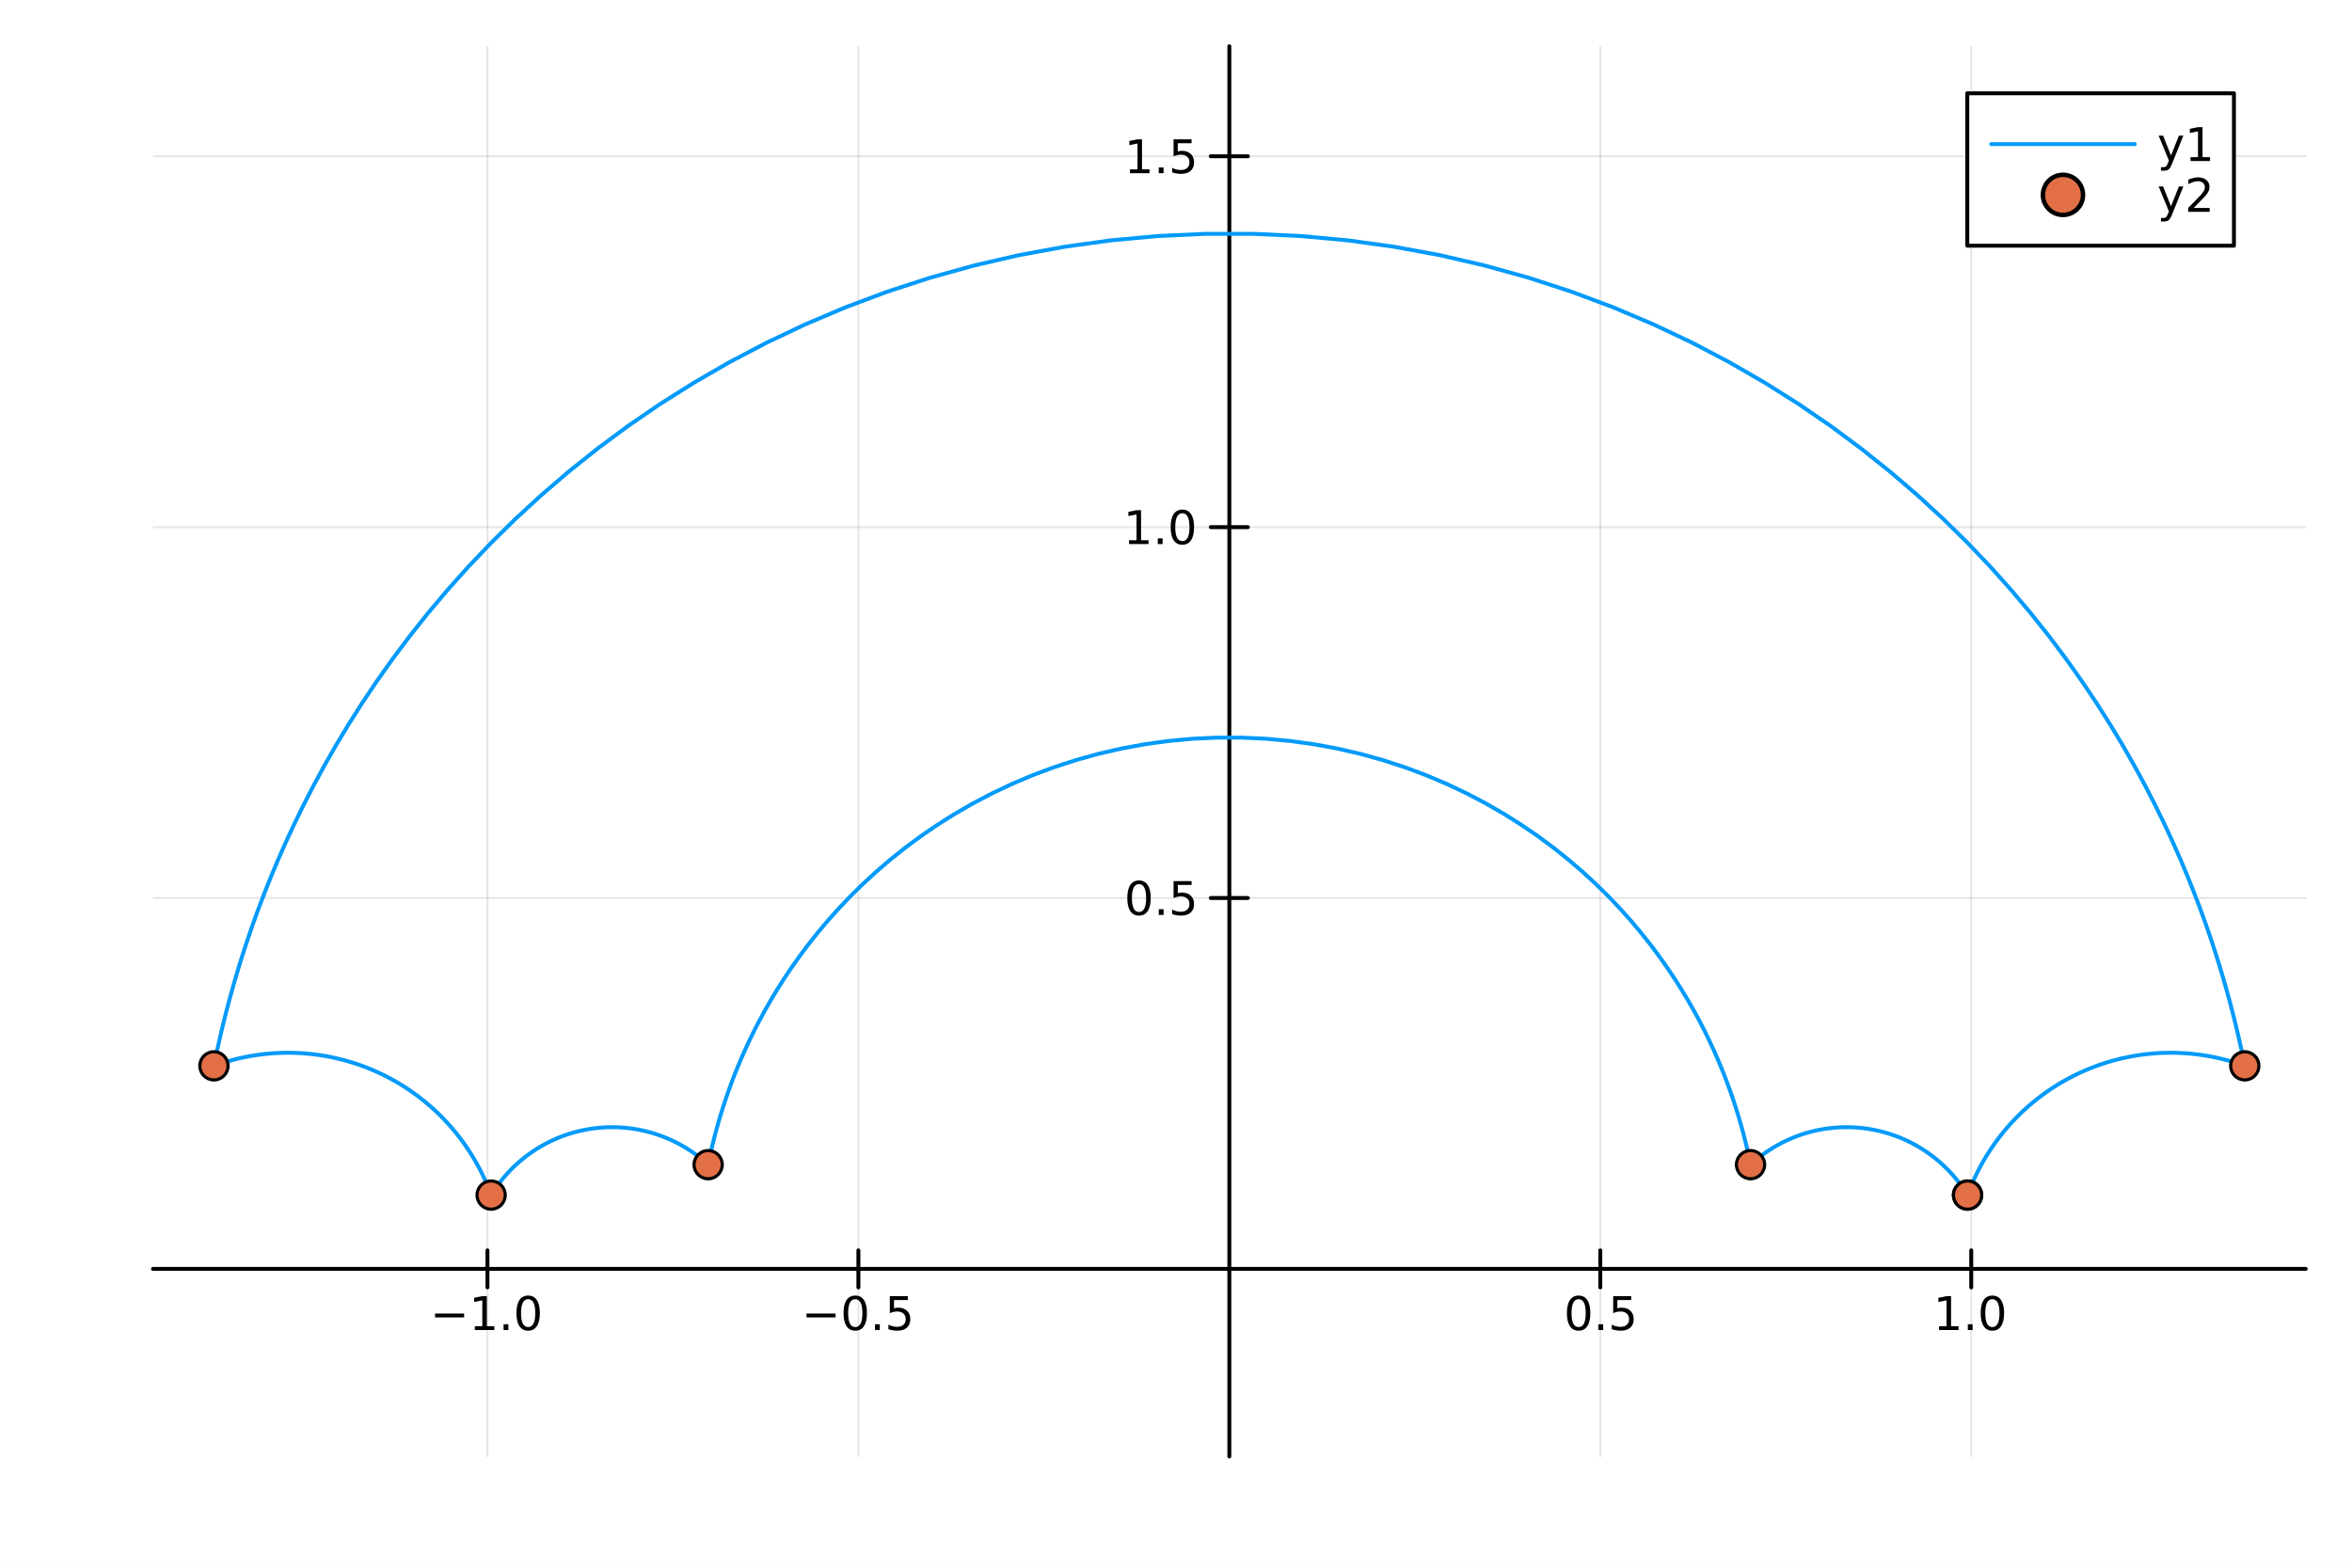
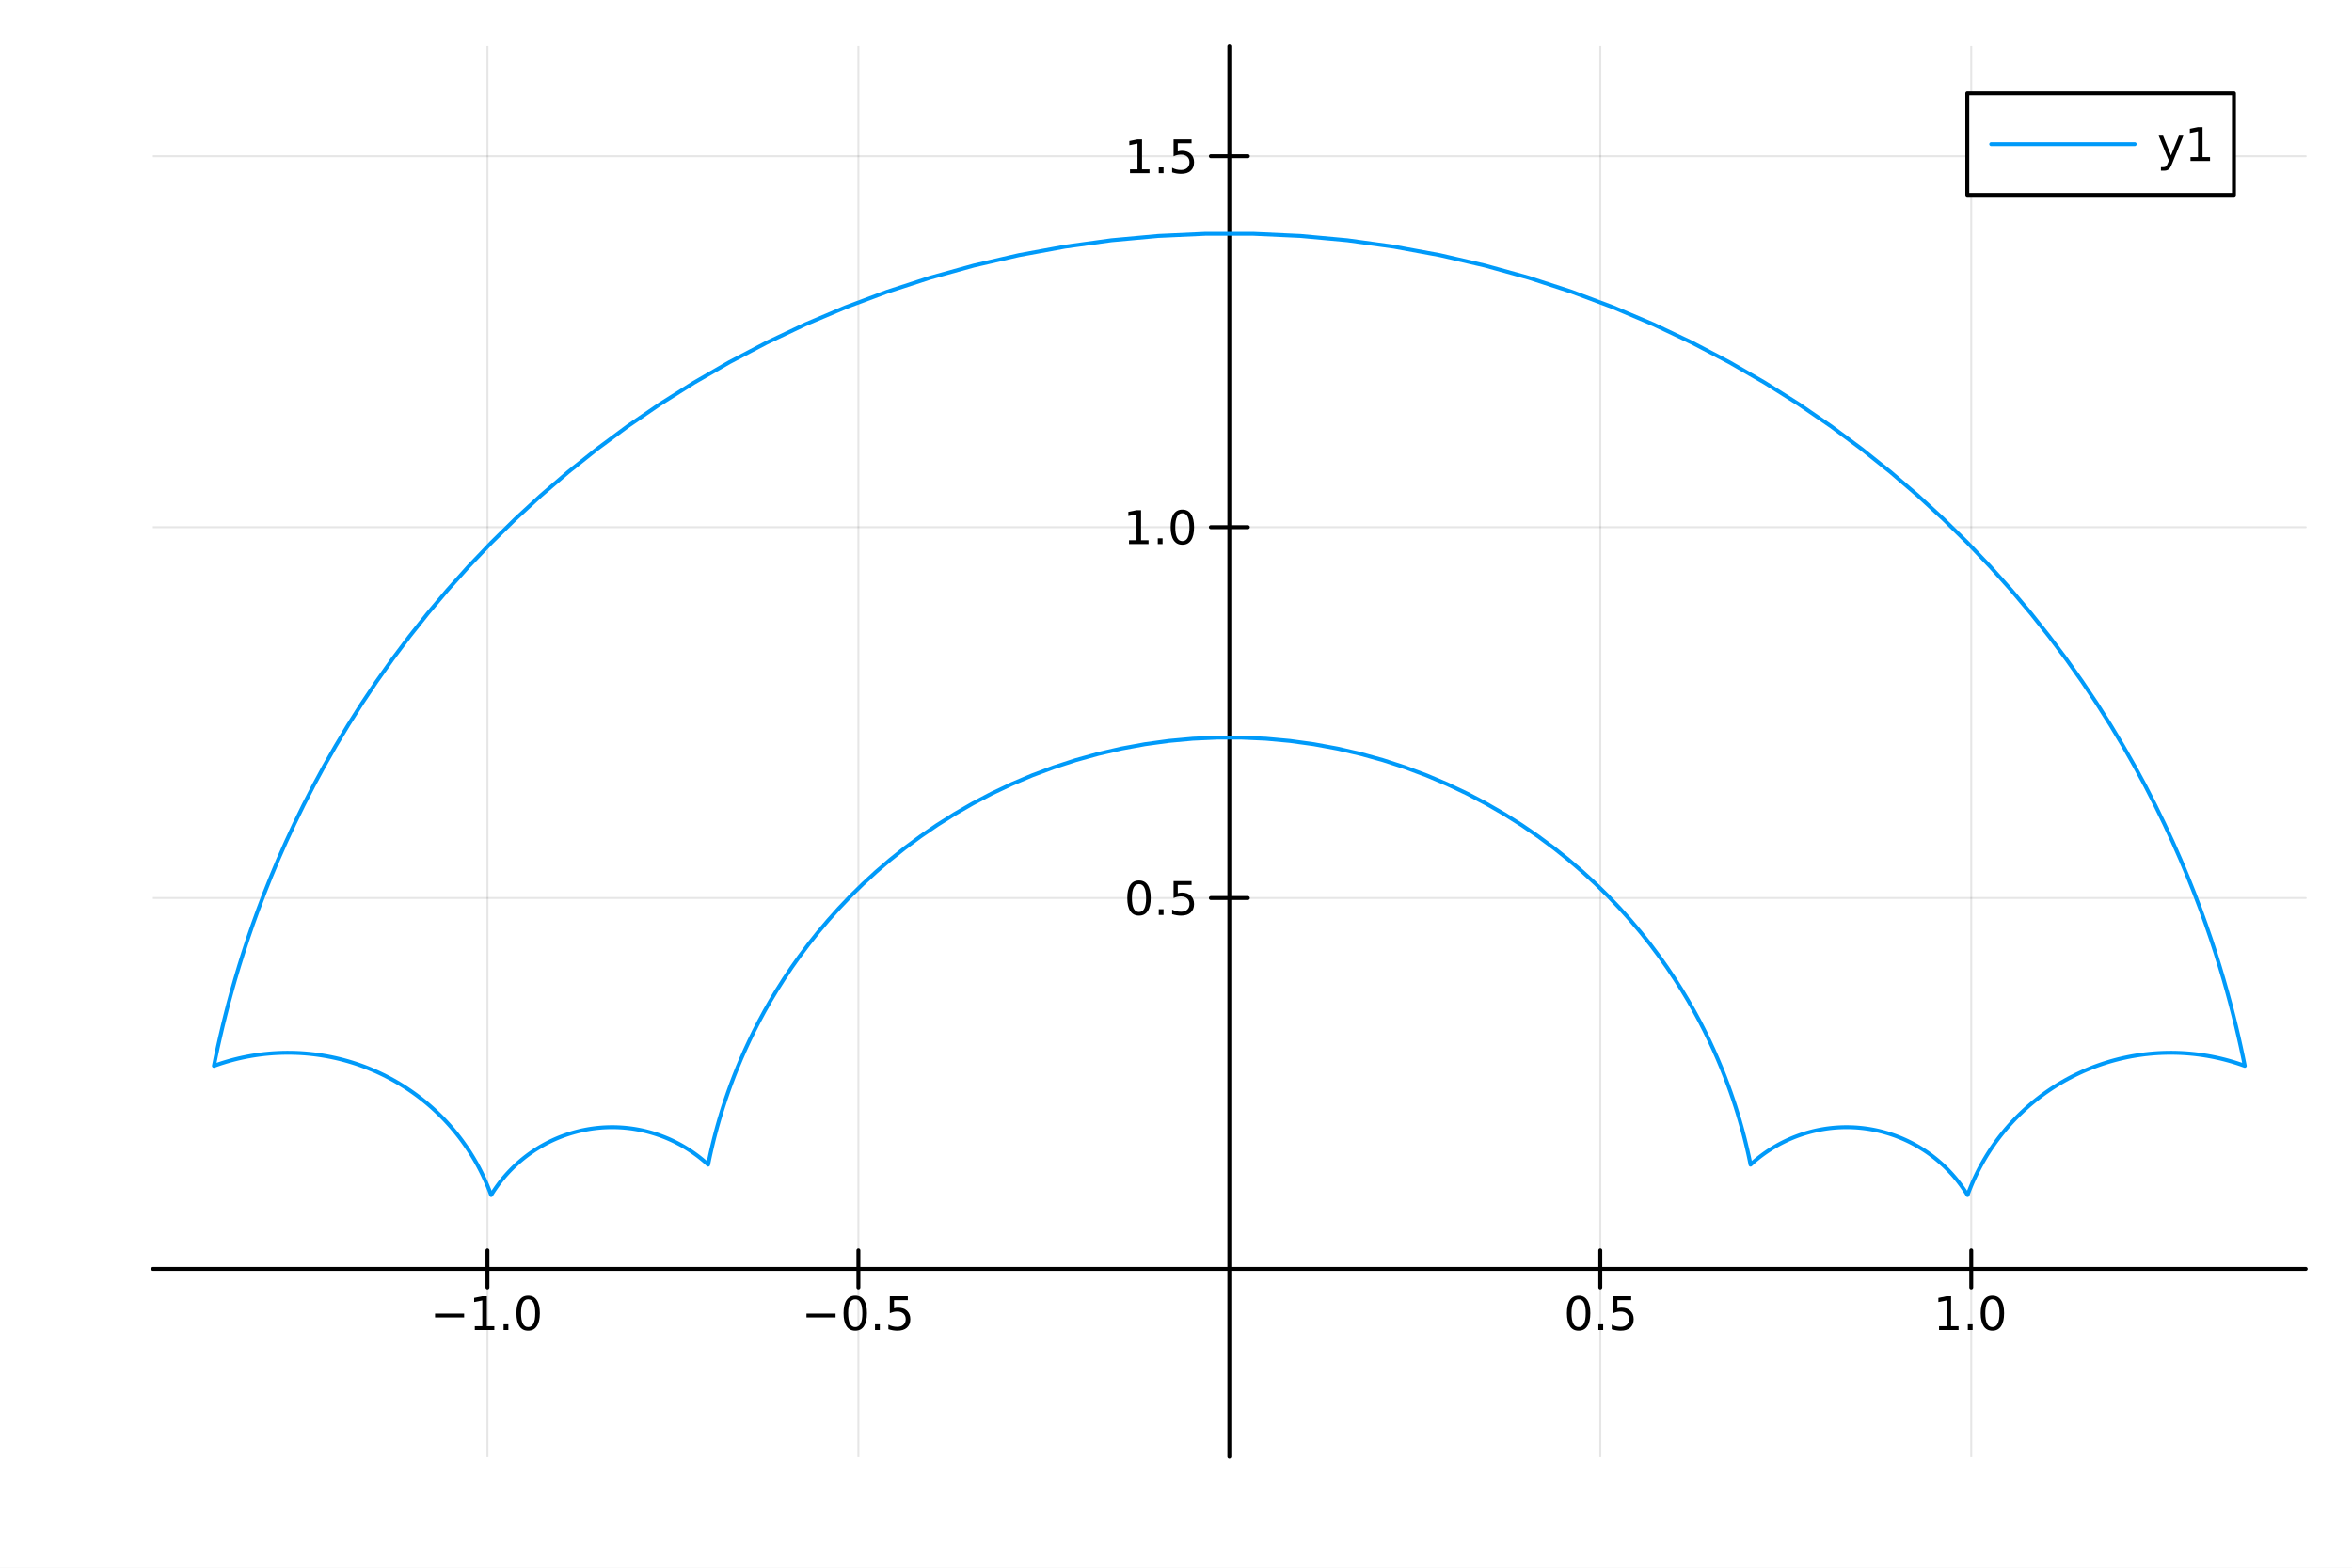
<svg xmlns="http://www.w3.org/2000/svg" width="600" height="400" viewBox="0 0 2400 1600">
  <defs>
    <clipPath id="clip260">
      <rect x="0" y="0" width="2400" height="1600" />
    </clipPath>
  </defs>
  <path clip-path="url(#clip260)" d="M0 1600 L2400 1600 L2400 0 L0 0  Z" fill="#ffffff" fill-rule="evenodd" fill-opacity="1" />
  <defs>
    <clipPath id="clip261">
      <rect x="156" y="47" width="2198" height="1440" />
    </clipPath>
  </defs>
  <path clip-path="url(#clip260)" d="M156.112 1486.45 L2352.76 1486.45 L2352.76 47.244 L156.112 47.244  Z" fill="#ffffff" fill-rule="evenodd" fill-opacity="1" />
  <polyline clip-path="url(#clip261)" style="stroke:#000000; stroke-linecap:round; stroke-linejoin:round; stroke-width:2; stroke-opacity:0.1; fill:none" points="497.397,1486.45 497.397,47.244 " />
  <polyline clip-path="url(#clip261)" style="stroke:#000000; stroke-linecap:round; stroke-linejoin:round; stroke-width:2; stroke-opacity:0.1; fill:none" points="875.916,1486.45 875.916,47.244 " />
  <polyline clip-path="url(#clip261)" style="stroke:#000000; stroke-linecap:round; stroke-linejoin:round; stroke-width:2; stroke-opacity:0.1; fill:none" points="1632.95,1486.45 1632.95,47.244 " />
  <polyline clip-path="url(#clip261)" style="stroke:#000000; stroke-linecap:round; stroke-linejoin:round; stroke-width:2; stroke-opacity:0.1; fill:none" points="2011.47,1486.45 2011.47,47.244 " />
  <polyline clip-path="url(#clip261)" style="stroke:#000000; stroke-linecap:round; stroke-linejoin:round; stroke-width:2; stroke-opacity:0.1; fill:none" points="156.112,916.525 2352.76,916.525 " />
  <polyline clip-path="url(#clip261)" style="stroke:#000000; stroke-linecap:round; stroke-linejoin:round; stroke-width:2; stroke-opacity:0.1; fill:none" points="156.112,538.007 2352.76,538.007 " />
  <polyline clip-path="url(#clip261)" style="stroke:#000000; stroke-linecap:round; stroke-linejoin:round; stroke-width:2; stroke-opacity:0.1; fill:none" points="156.112,159.489 2352.76,159.489 " />
  <polyline clip-path="url(#clip260)" style="stroke:#000000; stroke-linecap:round; stroke-linejoin:round; stroke-width:4; stroke-opacity:1; fill:none" points="156.112,1295.04 2352.76,1295.04 " />
  <polyline clip-path="url(#clip260)" style="stroke:#000000; stroke-linecap:round; stroke-linejoin:round; stroke-width:4; stroke-opacity:1; fill:none" points="497.397,1313.94 497.397,1276.15 " />
  <polyline clip-path="url(#clip260)" style="stroke:#000000; stroke-linecap:round; stroke-linejoin:round; stroke-width:4; stroke-opacity:1; fill:none" points="875.916,1313.94 875.916,1276.15 " />
  <polyline clip-path="url(#clip260)" style="stroke:#000000; stroke-linecap:round; stroke-linejoin:round; stroke-width:4; stroke-opacity:1; fill:none" points="1632.95,1313.94 1632.95,1276.15 " />
  <polyline clip-path="url(#clip260)" style="stroke:#000000; stroke-linecap:round; stroke-linejoin:round; stroke-width:4; stroke-opacity:1; fill:none" points="2011.47,1313.94 2011.47,1276.15 " />
  <path clip-path="url(#clip260)" d="M443.925 1340.62 L473.601 1340.62 L473.601 1344.55 L443.925 1344.55 L443.925 1340.62 Z" fill="#000000" fill-rule="nonzero" fill-opacity="1" />
  <path clip-path="url(#clip260)" d="M484.504 1353.51 L492.143 1353.51 L492.143 1327.14 L483.832 1328.81 L483.832 1324.55 L492.096 1322.88 L496.772 1322.88 L496.772 1353.51 L504.411 1353.51 L504.411 1357.44 L484.504 1357.44 L484.504 1353.51 Z" fill="#000000" fill-rule="nonzero" fill-opacity="1" />
  <path clip-path="url(#clip260)" d="M513.855 1351.56 L518.74 1351.56 L518.74 1357.44 L513.855 1357.44 L513.855 1351.56 Z" fill="#000000" fill-rule="nonzero" fill-opacity="1" />
  <path clip-path="url(#clip260)" d="M538.925 1325.96 Q535.314 1325.96 533.485 1329.53 Q531.679 1333.07 531.679 1340.2 Q531.679 1347.3 533.485 1350.87 Q535.314 1354.41 538.925 1354.41 Q542.559 1354.41 544.365 1350.87 Q546.193 1347.3 546.193 1340.2 Q546.193 1333.07 544.365 1329.53 Q542.559 1325.96 538.925 1325.96 M538.925 1322.26 Q544.735 1322.26 547.79 1326.87 Q550.869 1331.45 550.869 1340.2 Q550.869 1348.93 547.79 1353.53 Q544.735 1358.12 538.925 1358.12 Q533.115 1358.12 530.036 1353.53 Q526.98 1348.93 526.98 1340.2 Q526.98 1331.45 530.036 1326.87 Q533.115 1322.26 538.925 1322.26 Z" fill="#000000" fill-rule="nonzero" fill-opacity="1" />
  <path clip-path="url(#clip260)" d="M822.941 1340.62 L852.617 1340.62 L852.617 1344.55 L822.941 1344.55 L822.941 1340.62 Z" fill="#000000" fill-rule="nonzero" fill-opacity="1" />
  <path clip-path="url(#clip260)" d="M872.71 1325.96 Q869.099 1325.96 867.27 1329.53 Q865.464 1333.07 865.464 1340.2 Q865.464 1347.3 867.27 1350.87 Q869.099 1354.41 872.71 1354.41 Q876.344 1354.41 878.149 1350.87 Q879.978 1347.3 879.978 1340.2 Q879.978 1333.07 878.149 1329.53 Q876.344 1325.96 872.71 1325.96 M872.71 1322.26 Q878.52 1322.26 881.575 1326.87 Q884.654 1331.45 884.654 1340.2 Q884.654 1348.93 881.575 1353.53 Q878.52 1358.12 872.71 1358.12 Q866.899 1358.12 863.821 1353.53 Q860.765 1348.93 860.765 1340.2 Q860.765 1331.45 863.821 1326.87 Q866.899 1322.26 872.71 1322.26 Z" fill="#000000" fill-rule="nonzero" fill-opacity="1" />
  <path clip-path="url(#clip260)" d="M892.872 1351.56 L897.756 1351.56 L897.756 1357.44 L892.872 1357.44 L892.872 1351.56 Z" fill="#000000" fill-rule="nonzero" fill-opacity="1" />
  <path clip-path="url(#clip260)" d="M907.987 1322.88 L926.344 1322.88 L926.344 1326.82 L912.27 1326.82 L912.27 1335.29 Q913.288 1334.94 914.307 1334.78 Q915.325 1334.6 916.344 1334.6 Q922.131 1334.6 925.51 1337.77 Q928.89 1340.94 928.89 1346.36 Q928.89 1351.93 925.418 1355.04 Q921.945 1358.12 915.626 1358.12 Q913.45 1358.12 911.182 1357.74 Q908.936 1357.37 906.529 1356.63 L906.529 1351.93 Q908.612 1353.07 910.834 1353.62 Q913.057 1354.18 915.533 1354.18 Q919.538 1354.18 921.876 1352.07 Q924.214 1349.97 924.214 1346.36 Q924.214 1342.74 921.876 1340.64 Q919.538 1338.53 915.533 1338.53 Q913.658 1338.53 911.783 1338.95 Q909.932 1339.37 907.987 1340.24 L907.987 1322.88 Z" fill="#000000" fill-rule="nonzero" fill-opacity="1" />
  <path clip-path="url(#clip260)" d="M1610.83 1325.96 Q1607.22 1325.96 1605.39 1329.53 Q1603.59 1333.07 1603.59 1340.2 Q1603.59 1347.3 1605.39 1350.87 Q1607.22 1354.41 1610.83 1354.41 Q1614.47 1354.41 1616.27 1350.87 Q1618.1 1347.3 1618.1 1340.2 Q1618.1 1333.07 1616.27 1329.53 Q1614.47 1325.96 1610.83 1325.96 M1610.83 1322.26 Q1616.64 1322.26 1619.7 1326.87 Q1622.78 1331.45 1622.78 1340.2 Q1622.78 1348.93 1619.7 1353.53 Q1616.64 1358.12 1610.83 1358.12 Q1605.02 1358.12 1601.95 1353.53 Q1598.89 1348.93 1598.89 1340.2 Q1598.89 1331.45 1601.95 1326.87 Q1605.02 1322.26 1610.83 1322.26 Z" fill="#000000" fill-rule="nonzero" fill-opacity="1" />
  <path clip-path="url(#clip260)" d="M1631 1351.56 L1635.88 1351.56 L1635.88 1357.44 L1631 1357.44 L1631 1351.56 Z" fill="#000000" fill-rule="nonzero" fill-opacity="1" />
  <path clip-path="url(#clip260)" d="M1646.11 1322.88 L1664.47 1322.88 L1664.47 1326.82 L1650.39 1326.82 L1650.39 1335.29 Q1651.41 1334.94 1652.43 1334.78 Q1653.45 1334.6 1654.47 1334.6 Q1660.26 1334.6 1663.64 1337.77 Q1667.01 1340.94 1667.01 1346.36 Q1667.01 1351.93 1663.54 1355.04 Q1660.07 1358.12 1653.75 1358.12 Q1651.58 1358.12 1649.31 1357.74 Q1647.06 1357.37 1644.65 1356.63 L1644.65 1351.93 Q1646.74 1353.07 1648.96 1353.62 Q1651.18 1354.18 1653.66 1354.18 Q1657.66 1354.18 1660 1352.07 Q1662.34 1349.97 1662.34 1346.36 Q1662.34 1342.74 1660 1340.64 Q1657.66 1338.53 1653.66 1338.53 Q1651.78 1338.53 1649.91 1338.95 Q1648.06 1339.37 1646.11 1340.24 L1646.11 1322.88 Z" fill="#000000" fill-rule="nonzero" fill-opacity="1" />
  <path clip-path="url(#clip260)" d="M1978.62 1353.51 L1986.26 1353.51 L1986.26 1327.14 L1977.95 1328.81 L1977.95 1324.55 L1986.22 1322.88 L1990.89 1322.88 L1990.89 1353.51 L1998.53 1353.51 L1998.53 1357.44 L1978.62 1357.44 L1978.62 1353.51 Z" fill="#000000" fill-rule="nonzero" fill-opacity="1" />
  <path clip-path="url(#clip260)" d="M2007.98 1351.56 L2012.86 1351.56 L2012.86 1357.44 L2007.98 1357.44 L2007.98 1351.56 Z" fill="#000000" fill-rule="nonzero" fill-opacity="1" />
  <path clip-path="url(#clip260)" d="M2033.04 1325.96 Q2029.43 1325.96 2027.6 1329.53 Q2025.8 1333.07 2025.8 1340.2 Q2025.8 1347.3 2027.6 1350.87 Q2029.43 1354.41 2033.04 1354.41 Q2036.68 1354.41 2038.48 1350.87 Q2040.31 1347.3 2040.31 1340.2 Q2040.31 1333.07 2038.48 1329.53 Q2036.68 1325.96 2033.04 1325.96 M2033.04 1322.26 Q2038.85 1322.26 2041.91 1326.87 Q2044.99 1331.45 2044.99 1340.2 Q2044.99 1348.93 2041.91 1353.53 Q2038.85 1358.12 2033.04 1358.12 Q2027.23 1358.12 2024.16 1353.53 Q2021.1 1348.93 2021.1 1340.2 Q2021.1 1331.45 2024.16 1326.87 Q2027.23 1322.26 2033.04 1322.26 Z" fill="#000000" fill-rule="nonzero" fill-opacity="1" />
  <polyline clip-path="url(#clip260)" style="stroke:#000000; stroke-linecap:round; stroke-linejoin:round; stroke-width:4; stroke-opacity:1; fill:none" points="1254.43,1486.45 1254.43,47.244 " />
  <polyline clip-path="url(#clip260)" style="stroke:#000000; stroke-linecap:round; stroke-linejoin:round; stroke-width:4; stroke-opacity:1; fill:none" points="1235.54,916.525 1273.33,916.525 " />
  <polyline clip-path="url(#clip260)" style="stroke:#000000; stroke-linecap:round; stroke-linejoin:round; stroke-width:4; stroke-opacity:1; fill:none" points="1235.54,538.007 1273.33,538.007 " />
  <polyline clip-path="url(#clip260)" style="stroke:#000000; stroke-linecap:round; stroke-linejoin:round; stroke-width:4; stroke-opacity:1; fill:none" points="1235.54,159.489 1273.33,159.489 " />
  <path clip-path="url(#clip260)" d="M1162.25 902.324 Q1158.64 902.324 1156.81 905.889 Q1155.01 909.431 1155.01 916.56 Q1155.01 923.667 1156.81 927.231 Q1158.64 930.773 1162.25 930.773 Q1165.89 930.773 1167.69 927.231 Q1169.52 923.667 1169.52 916.56 Q1169.52 909.431 1167.69 905.889 Q1165.89 902.324 1162.25 902.324 M1162.25 898.62 Q1168.06 898.62 1171.12 903.227 Q1174.2 907.81 1174.2 916.56 Q1174.2 925.287 1171.12 929.893 Q1168.06 934.477 1162.25 934.477 Q1156.44 934.477 1153.36 929.893 Q1150.31 925.287 1150.31 916.56 Q1150.31 907.81 1153.36 903.227 Q1156.44 898.62 1162.25 898.62 Z" fill="#000000" fill-rule="nonzero" fill-opacity="1" />
  <path clip-path="url(#clip260)" d="M1182.42 927.926 L1187.3 927.926 L1187.3 933.805 L1182.42 933.805 L1182.42 927.926 Z" fill="#000000" fill-rule="nonzero" fill-opacity="1" />
  <path clip-path="url(#clip260)" d="M1197.53 899.245 L1215.89 899.245 L1215.89 903.181 L1201.81 903.181 L1201.81 911.653 Q1202.83 911.306 1203.85 911.144 Q1204.87 910.958 1205.89 910.958 Q1211.67 910.958 1215.05 914.13 Q1218.43 917.301 1218.43 922.718 Q1218.43 928.296 1214.96 931.398 Q1211.49 934.477 1205.17 934.477 Q1202.99 934.477 1200.73 934.106 Q1198.48 933.736 1196.07 932.995 L1196.07 928.296 Q1198.16 929.43 1200.38 929.986 Q1202.6 930.542 1205.08 930.542 Q1209.08 930.542 1211.42 928.435 Q1213.76 926.329 1213.76 922.718 Q1213.76 919.106 1211.42 917 Q1209.08 914.893 1205.08 914.893 Q1203.2 914.893 1201.33 915.31 Q1199.48 915.727 1197.53 916.606 L1197.53 899.245 Z" fill="#000000" fill-rule="nonzero" fill-opacity="1" />
  <path clip-path="url(#clip260)" d="M1152.07 551.352 L1159.71 551.352 L1159.71 524.986 L1151.4 526.653 L1151.4 522.394 L1159.66 520.727 L1164.34 520.727 L1164.34 551.352 L1171.98 551.352 L1171.98 555.287 L1152.07 555.287 L1152.07 551.352 Z" fill="#000000" fill-rule="nonzero" fill-opacity="1" />
  <path clip-path="url(#clip260)" d="M1181.42 549.407 L1186.3 549.407 L1186.3 555.287 L1181.42 555.287 L1181.42 549.407 Z" fill="#000000" fill-rule="nonzero" fill-opacity="1" />
  <path clip-path="url(#clip260)" d="M1206.49 523.806 Q1202.88 523.806 1201.05 527.371 Q1199.24 530.912 1199.24 538.042 Q1199.24 545.148 1201.05 548.713 Q1202.88 552.255 1206.49 552.255 Q1210.12 552.255 1211.93 548.713 Q1213.76 545.148 1213.76 538.042 Q1213.76 530.912 1211.93 527.371 Q1210.12 523.806 1206.49 523.806 M1206.49 520.102 Q1212.3 520.102 1215.36 524.708 Q1218.43 529.292 1218.43 538.042 Q1218.43 546.769 1215.36 551.375 Q1212.3 555.958 1206.49 555.958 Q1200.68 555.958 1197.6 551.375 Q1194.55 546.769 1194.55 538.042 Q1194.55 529.292 1197.6 524.708 Q1200.68 520.102 1206.49 520.102 Z" fill="#000000" fill-rule="nonzero" fill-opacity="1" />
  <path clip-path="url(#clip260)" d="M1153.06 172.833 L1160.7 172.833 L1160.7 146.468 L1152.39 148.135 L1152.39 143.875 L1160.66 142.209 L1165.33 142.209 L1165.33 172.833 L1172.97 172.833 L1172.97 176.769 L1153.06 176.769 L1153.06 172.833 Z" fill="#000000" fill-rule="nonzero" fill-opacity="1" />
  <path clip-path="url(#clip260)" d="M1182.42 170.889 L1187.3 170.889 L1187.3 176.769 L1182.42 176.769 L1182.42 170.889 Z" fill="#000000" fill-rule="nonzero" fill-opacity="1" />
  <path clip-path="url(#clip260)" d="M1197.53 142.209 L1215.89 142.209 L1215.89 146.144 L1201.81 146.144 L1201.81 154.616 Q1202.83 154.269 1203.85 154.107 Q1204.87 153.922 1205.89 153.922 Q1211.67 153.922 1215.05 157.093 Q1218.43 160.264 1218.43 165.681 Q1218.43 171.259 1214.96 174.361 Q1211.49 177.44 1205.17 177.44 Q1202.99 177.44 1200.73 177.07 Q1198.48 176.699 1196.07 175.958 L1196.07 171.259 Q1198.16 172.394 1200.38 172.949 Q1202.6 173.505 1205.08 173.505 Q1209.08 173.505 1211.42 171.398 Q1213.76 169.292 1213.76 165.681 Q1213.76 162.07 1211.42 159.963 Q1209.08 157.857 1205.08 157.857 Q1203.2 157.857 1201.33 158.273 Q1199.48 158.69 1197.53 159.57 L1197.53 142.209 Z" fill="#000000" fill-rule="nonzero" fill-opacity="1" />
  <polyline clip-path="url(#clip261)" style="stroke:#009af9; stroke-linecap:round; stroke-linejoin:round; stroke-width:4; stroke-opacity:1; fill:none" points="2007.71,1219.72 2008.26,1218.24 2008.82,1216.73 2009.41,1215.2 2010.02,1213.64 2010.66,1212.06 2011.32,1210.46 2012,1208.82 2012.71,1207.17 2013.45,1205.48 2014.22,1203.77 2015.02,1202.04 2015.85,1200.27 2016.71,1198.49 2017.6,1196.67 2018.53,1194.84 2019.49,1192.97 2020.49,1191.08 2021.52,1189.17 2022.6,1187.23 2023.71,1185.27 2024.86,1183.29 2026.06,1181.28 2027.29,1179.24 2028.58,1177.19 2029.91,1175.11 2031.28,1173.02 2032.71,1170.9 2034.18,1168.76 2035.7,1166.61 2037.28,1164.43 2038.91,1162.24 2040.6,1160.04 2042.34,1157.82 2044.14,1155.58 2045.99,1153.34 2047.91,1151.08 2049.89,1148.81 2051.93,1146.54 2054.04,1144.26 2056.21,1141.98 2058.44,1139.69 2060.74,1137.4 2063.11,1135.12 2065.55,1132.84 2068.06,1130.56 2070.64,1128.3 2073.29,1126.04 2076.01,1123.79 2078.8,1121.56 2081.67,1119.35 2084.6,1117.16 2087.61,1114.99 2090.7,1112.85 2093.85,1110.73 2097.08,1108.65 2100.39,1106.6 2103.76,1104.59 2107.2,1102.62 2110.72,1100.69 2114.3,1098.81 2117.96,1096.98 2121.68,1095.2 2125.47,1093.47 2129.32,1091.8 2133.23,1090.2 2137.2,1088.65 2141.24,1087.18 2145.33,1085.77 2149.47,1084.44 2153.66,1083.18 2157.91,1081.99 2162.2,1080.89 2166.53,1079.87 2170.9,1078.93 2175.31,1078.07 2179.75,1077.31 2184.22,1076.63 2188.71,1076.04 2193.23,1075.55 2197.77,1075.14 2202.32,1074.83 2206.88,1074.62 2211.45,1074.5 2216.03,1074.47 2220.6,1074.54 2225.17,1074.7 2229.72,1074.96 2234.27,1075.31 2238.8,1075.75 2243.31,1076.29 2247.79,1076.92 2252.25,1077.63 2256.68,1078.44 2261.07,1079.33 2265.43,1080.3 2269.74,1081.36 2274.01,1082.5 2278.23,1083.72 2282.4,1085.01 2286.52,1086.38 2290.59,1087.81 2288.64,1078.31 2286.51,1068.38 2284.18,1058.03 2281.63,1047.22 2278.85,1035.96 2275.81,1024.21 2272.49,1011.98 2268.86,999.233 2264.89,985.965 2260.57,972.16 2255.85,957.805 2250.7,942.886 2245.09,927.394 2238.97,911.317 2232.31,894.648 2225.06,877.381 2217.17,859.512 2208.6,841.04 2199.29,821.968 2189.19,802.302 2178.23,782.053 2166.36,761.236 2153.51,739.871 2139.62,717.985 2124.63,695.611 2108.46,672.79 2091.05,649.571 2072.33,626.008 2052.23,602.168 2030.7,578.126 2007.67,553.965 1983.08,529.779 1956.89,505.673 1929.06,481.76 1899.56,458.163 1868.36,435.012 1835.45,412.449 1800.85,390.617 1764.57,369.668 1726.65,349.755 1687.14,331.032 1646.13,313.652 1603.7,297.764 1559.97,283.509 1515.07,271.019 1469.14,260.414 1422.35,251.798 1374.87,245.257 1326.9,240.859 1278.62,238.648 1230.25,238.648 1181.97,240.859 1133.99,245.257 1086.52,251.798 1039.73,260.414 993.799,271.019 948.895,283.509 905.164,297.764 862.736,313.652 821.724,331.032 782.22,349.755 744.3,369.668 708.019,390.617 673.415,412.449 640.51,435.012 609.309,458.163 579.804,481.76 551.974,505.673 525.787,529.779 501.202,553.965 478.17,578.126 456.637,602.168 436.542,626.008 417.821,649.571 400.41,672.79 384.24,695.611 369.245,717.985 355.357,739.871 342.51,761.236 330.639,782.053 319.681,802.302 309.576,821.968 300.266,841.04 291.694,859.512 283.808,877.381 276.559,894.648 269.898,911.317 263.783,927.394 258.17,942.886 253.022,957.805 248.301,972.16 243.975,985.965 240.012,999.233 236.382,1011.98 233.058,1024.21 230.017,1035.96 227.233,1047.22 224.687,1058.03 222.358,1068.38 220.228,1078.31 218.281,1087.81 222.346,1086.38 226.466,1085.01 230.638,1083.72 234.86,1082.5 239.129,1081.36 243.443,1080.3 247.797,1079.33 252.189,1078.44 256.616,1077.63 261.074,1076.92 265.559,1076.29 270.069,1075.75 274.598,1075.31 279.144,1074.96 283.702,1074.7 288.27,1074.54 292.842,1074.47 297.414,1074.5 301.984,1074.62 306.547,1074.83 311.099,1075.14 315.636,1075.55 320.154,1076.04 324.651,1076.63 329.121,1077.31 333.562,1078.07 337.969,1078.93 342.341,1079.87 346.672,1080.89 350.961,1081.99 355.204,1083.18 359.398,1084.44 363.541,1085.77 367.631,1087.18 371.663,1088.65 375.638,1090.2 379.551,1091.8 383.402,1093.47 387.189,1095.2 390.91,1096.98 394.563,1098.81 398.148,1100.69 401.664,1102.62 405.109,1104.59 408.482,1106.6 411.784,1108.65 415.013,1110.73 418.17,1112.85 421.254,1114.99 424.264,1117.16 427.202,1119.35 430.067,1121.56 432.86,1123.79 435.581,1126.04 438.23,1128.3 440.808,1130.56 443.316,1132.84 445.754,1135.12 448.124,1137.4 450.426,1139.69 452.661,1141.98 454.831,1144.26 456.935,1146.54 458.977,1148.81 460.956,1151.08 462.873,1153.34 464.731,1155.58 466.53,1157.82 468.272,1160.04 469.957,1162.24 471.587,1164.43 473.164,1166.61 474.689,1168.76 476.163,1170.9 477.587,1173.02 478.962,1175.11 480.291,1177.19 481.574,1179.24 482.812,1181.28 484.007,1183.29 485.16,1185.27 486.273,1187.23 487.346,1189.17 488.38,1191.08 489.378,1192.97 490.339,1194.84 491.266,1196.67 492.159,1198.49 493.019,1200.27 493.847,1202.04 494.645,1203.77 495.414,1205.48 496.154,1207.17 496.866,1208.82 497.552,1210.46 498.211,1212.06 498.846,1213.64 499.457,1215.2 500.045,1216.73 500.61,1218.24 501.154,1219.72 501.982,1218.38 502.84,1217.02 503.728,1215.65 504.647,1214.27 505.599,1212.87 506.583,1211.47 507.602,1210.05 508.655,1208.61 509.744,1207.17 510.869,1205.72 512.032,1204.26 513.233,1202.79 514.472,1201.31 515.752,1199.83 517.072,1198.34 518.433,1196.85 519.837,1195.35 521.283,1193.86 522.772,1192.36 524.306,1190.86 525.885,1189.36 527.509,1187.87 529.179,1186.38 530.895,1184.89 532.657,1183.42 534.467,1181.95 536.325,1180.5 538.229,1179.05 540.182,1177.62 542.182,1176.21 544.231,1174.82 546.327,1173.44 548.47,1172.09 550.661,1170.76 552.899,1169.45 555.184,1168.18 557.514,1166.93 559.889,1165.71 562.309,1164.53 564.773,1163.38 567.279,1162.27 569.827,1161.2 572.415,1160.17 575.042,1159.18 577.707,1158.24 580.408,1157.34 583.143,1156.49 585.911,1155.7 588.71,1154.95 591.538,1154.25 594.393,1153.61 597.272,1153.03 600.174,1152.5 603.097,1152.03 606.038,1151.62 608.994,1151.27 611.964,1150.98 614.944,1150.74 617.933,1150.58 620.927,1150.47 623.925,1150.42 626.923,1150.44 629.919,1150.52 632.911,1150.66 635.896,1150.86 638.871,1151.13 641.833,1151.45 644.781,1151.83 647.713,1152.28 650.624,1152.78 653.515,1153.34 656.381,1153.95 659.221,1154.62 662.034,1155.35 664.816,1156.12 667.566,1156.95 670.283,1157.82 672.965,1158.74 675.609,1159.71 678.215,1160.72 680.782,1161.78 683.307,1162.87 685.79,1164 688.23,1165.17 690.626,1166.37 692.977,1167.6 695.283,1168.86 697.542,1170.16 699.754,1171.48 701.92,1172.82 704.038,1174.18 706.108,1175.57 708.13,1176.98 710.105,1178.4 712.031,1179.83 713.91,1181.28 715.742,1182.75 717.526,1184.22 719.263,1185.7 720.954,1187.18 722.599,1188.68 723.598,1183.8 724.692,1178.7 725.887,1173.39 727.194,1167.84 728.623,1162.06 730.184,1156.03 731.89,1149.75 733.753,1143.21 735.787,1136.4 738.008,1129.31 740.431,1121.95 743.073,1114.29 745.954,1106.34 749.093,1098.09 752.512,1089.53 756.233,1080.67 760.28,1071.49 764.68,1062.01 769.459,1052.22 774.645,1042.13 780.27,1031.74 786.363,1021.05 792.957,1010.09 800.085,998.852 807.782,987.368 816.082,975.655 825.019,963.736 834.627,951.642 844.942,939.406 855.995,927.065 867.816,914.664 880.435,902.25 893.876,889.877 908.161,877.603 923.305,865.491 939.32,853.608 956.209,842.027 973.971,830.821 992.593,820.068 1012.06,809.847 1032.33,800.237 1053.38,791.316 1075.16,783.161 1097.61,775.845 1120.66,769.434 1144.23,763.991 1168.25,759.568 1192.62,756.211 1217.24,753.953 1242.02,752.819 1266.85,752.819 1291.63,753.953 1316.25,756.211 1340.62,759.568 1364.64,763.991 1388.21,769.434 1411.26,775.845 1433.71,783.161 1455.48,791.316 1476.53,800.237 1496.81,809.847 1516.27,820.068 1534.9,830.821 1552.66,842.027 1569.55,853.608 1585.56,865.491 1600.71,877.603 1614.99,889.877 1628.43,902.25 1641.05,914.664 1652.87,927.065 1663.93,939.406 1674.24,951.642 1683.85,963.736 1692.79,975.655 1701.09,987.368 1708.78,998.852 1715.91,1010.09 1722.51,1021.05 1728.6,1031.74 1734.22,1042.13 1739.41,1052.22 1744.19,1062.01 1748.59,1071.49 1752.64,1080.67 1756.36,1089.53 1759.78,1098.09 1762.91,1106.34 1765.79,1114.29 1768.44,1121.95 1770.86,1129.31 1773.08,1136.4 1775.12,1143.21 1776.98,1149.75 1778.68,1156.03 1780.25,1162.06 1781.67,1167.84 1782.98,1173.39 1784.18,1178.7 1785.27,1183.8 1786.27,1188.68 1787.91,1187.18 1789.6,1185.7 1791.34,1184.22 1793.13,1182.75 1794.96,1181.28 1796.84,1179.83 1798.76,1178.4 1800.74,1176.98 1802.76,1175.57 1804.83,1174.18 1806.95,1172.82 1809.11,1171.48 1811.33,1170.16 1813.59,1168.86 1815.89,1167.6 1818.24,1166.37 1820.64,1165.17 1823.08,1164 1825.56,1162.87 1828.09,1161.78 1830.65,1160.72 1833.26,1159.71 1835.9,1158.74 1838.58,1157.82 1841.3,1156.95 1844.05,1156.12 1846.83,1155.35 1849.65,1154.62 1852.49,1153.95 1855.35,1153.34 1858.24,1152.78 1861.16,1152.28 1864.09,1151.83 1867.03,1151.45 1870,1151.13 1872.97,1150.86 1875.96,1150.66 1878.95,1150.52 1881.94,1150.44 1884.94,1150.42 1887.94,1150.47 1890.94,1150.58 1893.92,1150.74 1896.9,1150.98 1899.87,1151.27 1902.83,1151.62 1905.77,1152.03 1908.69,1152.5 1911.6,1153.03 1914.48,1153.61 1917.33,1154.25 1920.16,1154.95 1922.96,1155.7 1925.72,1156.49 1928.46,1157.34 1931.16,1158.24 1933.83,1159.18 1936.45,1160.17 1939.04,1161.2 1941.59,1162.27 1944.09,1163.38 1946.56,1164.53 1948.98,1165.71 1951.35,1166.93 1953.68,1168.18 1955.97,1169.45 1958.21,1170.76 1960.4,1172.09 1962.54,1173.44 1964.64,1174.82 1966.69,1176.21 1968.69,1177.62 1970.64,1179.05 1972.54,1180.5 1974.4,1181.95 1976.21,1183.42 1977.97,1184.89 1979.69,1186.38 1981.36,1187.87 1982.98,1189.36 1984.56,1190.86 1986.1,1192.36 1987.59,1193.86 1989.03,1195.35 1990.43,1196.85 1991.8,1198.34 1993.12,1199.83 1994.4,1201.31 1995.64,1202.79 1996.84,1204.26 1998,1205.72 1999.12,1207.17 2000.21,1208.61 2001.27,1210.05 2002.28,1211.47 2003.27,1212.87 2004.22,1214.27 2005.14,1215.65 2006.03,1217.02 2006.89,1218.38 2007.71,1219.72 " />
-   <circle clip-path="url(#clip261)" cx="2007.71" cy="1219.72" r="14.4" fill="#e26f46" fill-rule="evenodd" fill-opacity="1" stroke="#000000" stroke-opacity="1" stroke-width="3.2" />
-   <circle clip-path="url(#clip261)" cx="2290.59" cy="1087.81" r="14.4" fill="#e26f46" fill-rule="evenodd" fill-opacity="1" stroke="#000000" stroke-opacity="1" stroke-width="3.2" />
-   <circle clip-path="url(#clip261)" cx="218.281" cy="1087.81" r="14.4" fill="#e26f46" fill-rule="evenodd" fill-opacity="1" stroke="#000000" stroke-opacity="1" stroke-width="3.2" />
-   <circle clip-path="url(#clip261)" cx="501.154" cy="1219.72" r="14.4" fill="#e26f46" fill-rule="evenodd" fill-opacity="1" stroke="#000000" stroke-opacity="1" stroke-width="3.2" />
-   <circle clip-path="url(#clip261)" cx="722.599" cy="1188.68" r="14.4" fill="#e26f46" fill-rule="evenodd" fill-opacity="1" stroke="#000000" stroke-opacity="1" stroke-width="3.2" />
-   <circle clip-path="url(#clip261)" cx="1786.27" cy="1188.68" r="14.4" fill="#e26f46" fill-rule="evenodd" fill-opacity="1" stroke="#000000" stroke-opacity="1" stroke-width="3.2" />
-   <circle clip-path="url(#clip261)" cx="2007.71" cy="1219.72" r="14.4" fill="#e26f46" fill-rule="evenodd" fill-opacity="1" stroke="#000000" stroke-opacity="1" stroke-width="3.2" />
-   <path clip-path="url(#clip260)" d="M2007.44 250.738 L2279.53 250.738 L2279.53 95.218 L2007.44 95.218  Z" fill="#ffffff" fill-rule="evenodd" fill-opacity="1" />
-   <polyline clip-path="url(#clip260)" style="stroke:#000000; stroke-linecap:round; stroke-linejoin:round; stroke-width:4; stroke-opacity:1; fill:none" points="2007.44,250.738 2279.53,250.738 2279.53,95.218 2007.44,95.218 2007.44,250.738 " />
+   <path clip-path="url(#clip260)" d="M2007.44 198.898 L2279.53 198.898 L2279.53 95.218 L2007.44 95.218  Z" fill="#ffffff" fill-rule="evenodd" fill-opacity="1" />
+   <polyline clip-path="url(#clip260)" style="stroke:#000000; stroke-linecap:round; stroke-linejoin:round; stroke-width:4; stroke-opacity:1; fill:none" points="2007.44,198.898 2279.53,198.898 2279.53,95.218 2007.44,95.218 2007.44,198.898 " />
  <polyline clip-path="url(#clip260)" style="stroke:#009af9; stroke-linecap:round; stroke-linejoin:round; stroke-width:4; stroke-opacity:1; fill:none" points="2031.85,147.058 2178.29,147.058 " />
  <path clip-path="url(#clip260)" d="M2216.54 166.745 Q2214.73 171.375 2213.02 172.787 Q2211.31 174.199 2208.44 174.199 L2205.03 174.199 L2205.03 170.634 L2207.53 170.634 Q2209.29 170.634 2210.27 169.8 Q2211.24 168.967 2212.42 165.865 L2213.18 163.921 L2202.7 138.412 L2207.21 138.412 L2215.31 158.689 L2223.41 138.412 L2227.93 138.412 L2216.54 166.745 Z" fill="#000000" fill-rule="nonzero" fill-opacity="1" />
  <path clip-path="url(#clip260)" d="M2235.22 160.402 L2242.86 160.402 L2242.86 134.037 L2234.55 135.703 L2234.55 131.444 L2242.81 129.778 L2247.49 129.778 L2247.49 160.402 L2255.13 160.402 L2255.13 164.338 L2235.22 164.338 L2235.22 160.402 Z" fill="#000000" fill-rule="nonzero" fill-opacity="1" />
-   <circle clip-path="url(#clip260)" cx="2105.07" cy="198.898" r="20.48" fill="#e26f46" fill-rule="evenodd" fill-opacity="1" stroke="#000000" stroke-opacity="1" stroke-width="4.551" />
-   <path clip-path="url(#clip260)" d="M2216.54 218.585 Q2214.73 223.215 2213.02 224.627 Q2211.31 226.039 2208.44 226.039 L2205.03 226.039 L2205.03 222.474 L2207.53 222.474 Q2209.29 222.474 2210.27 221.64 Q2211.24 220.807 2212.42 217.705 L2213.18 215.761 L2202.7 190.252 L2207.21 190.252 L2215.31 210.529 L2223.41 190.252 L2227.93 190.252 L2216.54 218.585 Z" fill="#000000" fill-rule="nonzero" fill-opacity="1" />
-   <path clip-path="url(#clip260)" d="M2238.44 212.242 L2254.76 212.242 L2254.76 216.178 L2232.81 216.178 L2232.81 212.242 Q2235.47 209.488 2240.06 204.858 Q2244.66 200.205 2245.84 198.863 Q2248.09 196.34 2248.97 194.604 Q2249.87 192.844 2249.87 191.155 Q2249.87 188.4 2247.93 186.664 Q2246.01 184.928 2242.91 184.928 Q2240.71 184.928 2238.25 185.692 Q2235.82 186.455 2233.04 188.006 L2233.04 183.284 Q2235.87 182.15 2238.32 181.571 Q2240.78 180.993 2242.81 180.993 Q2248.18 180.993 2251.38 183.678 Q2254.57 186.363 2254.57 190.854 Q2254.57 192.983 2253.76 194.905 Q2252.97 196.803 2250.87 199.395 Q2250.29 200.067 2247.19 203.284 Q2244.09 206.479 2238.44 212.242 Z" fill="#000000" fill-rule="nonzero" fill-opacity="1" />
</svg>
